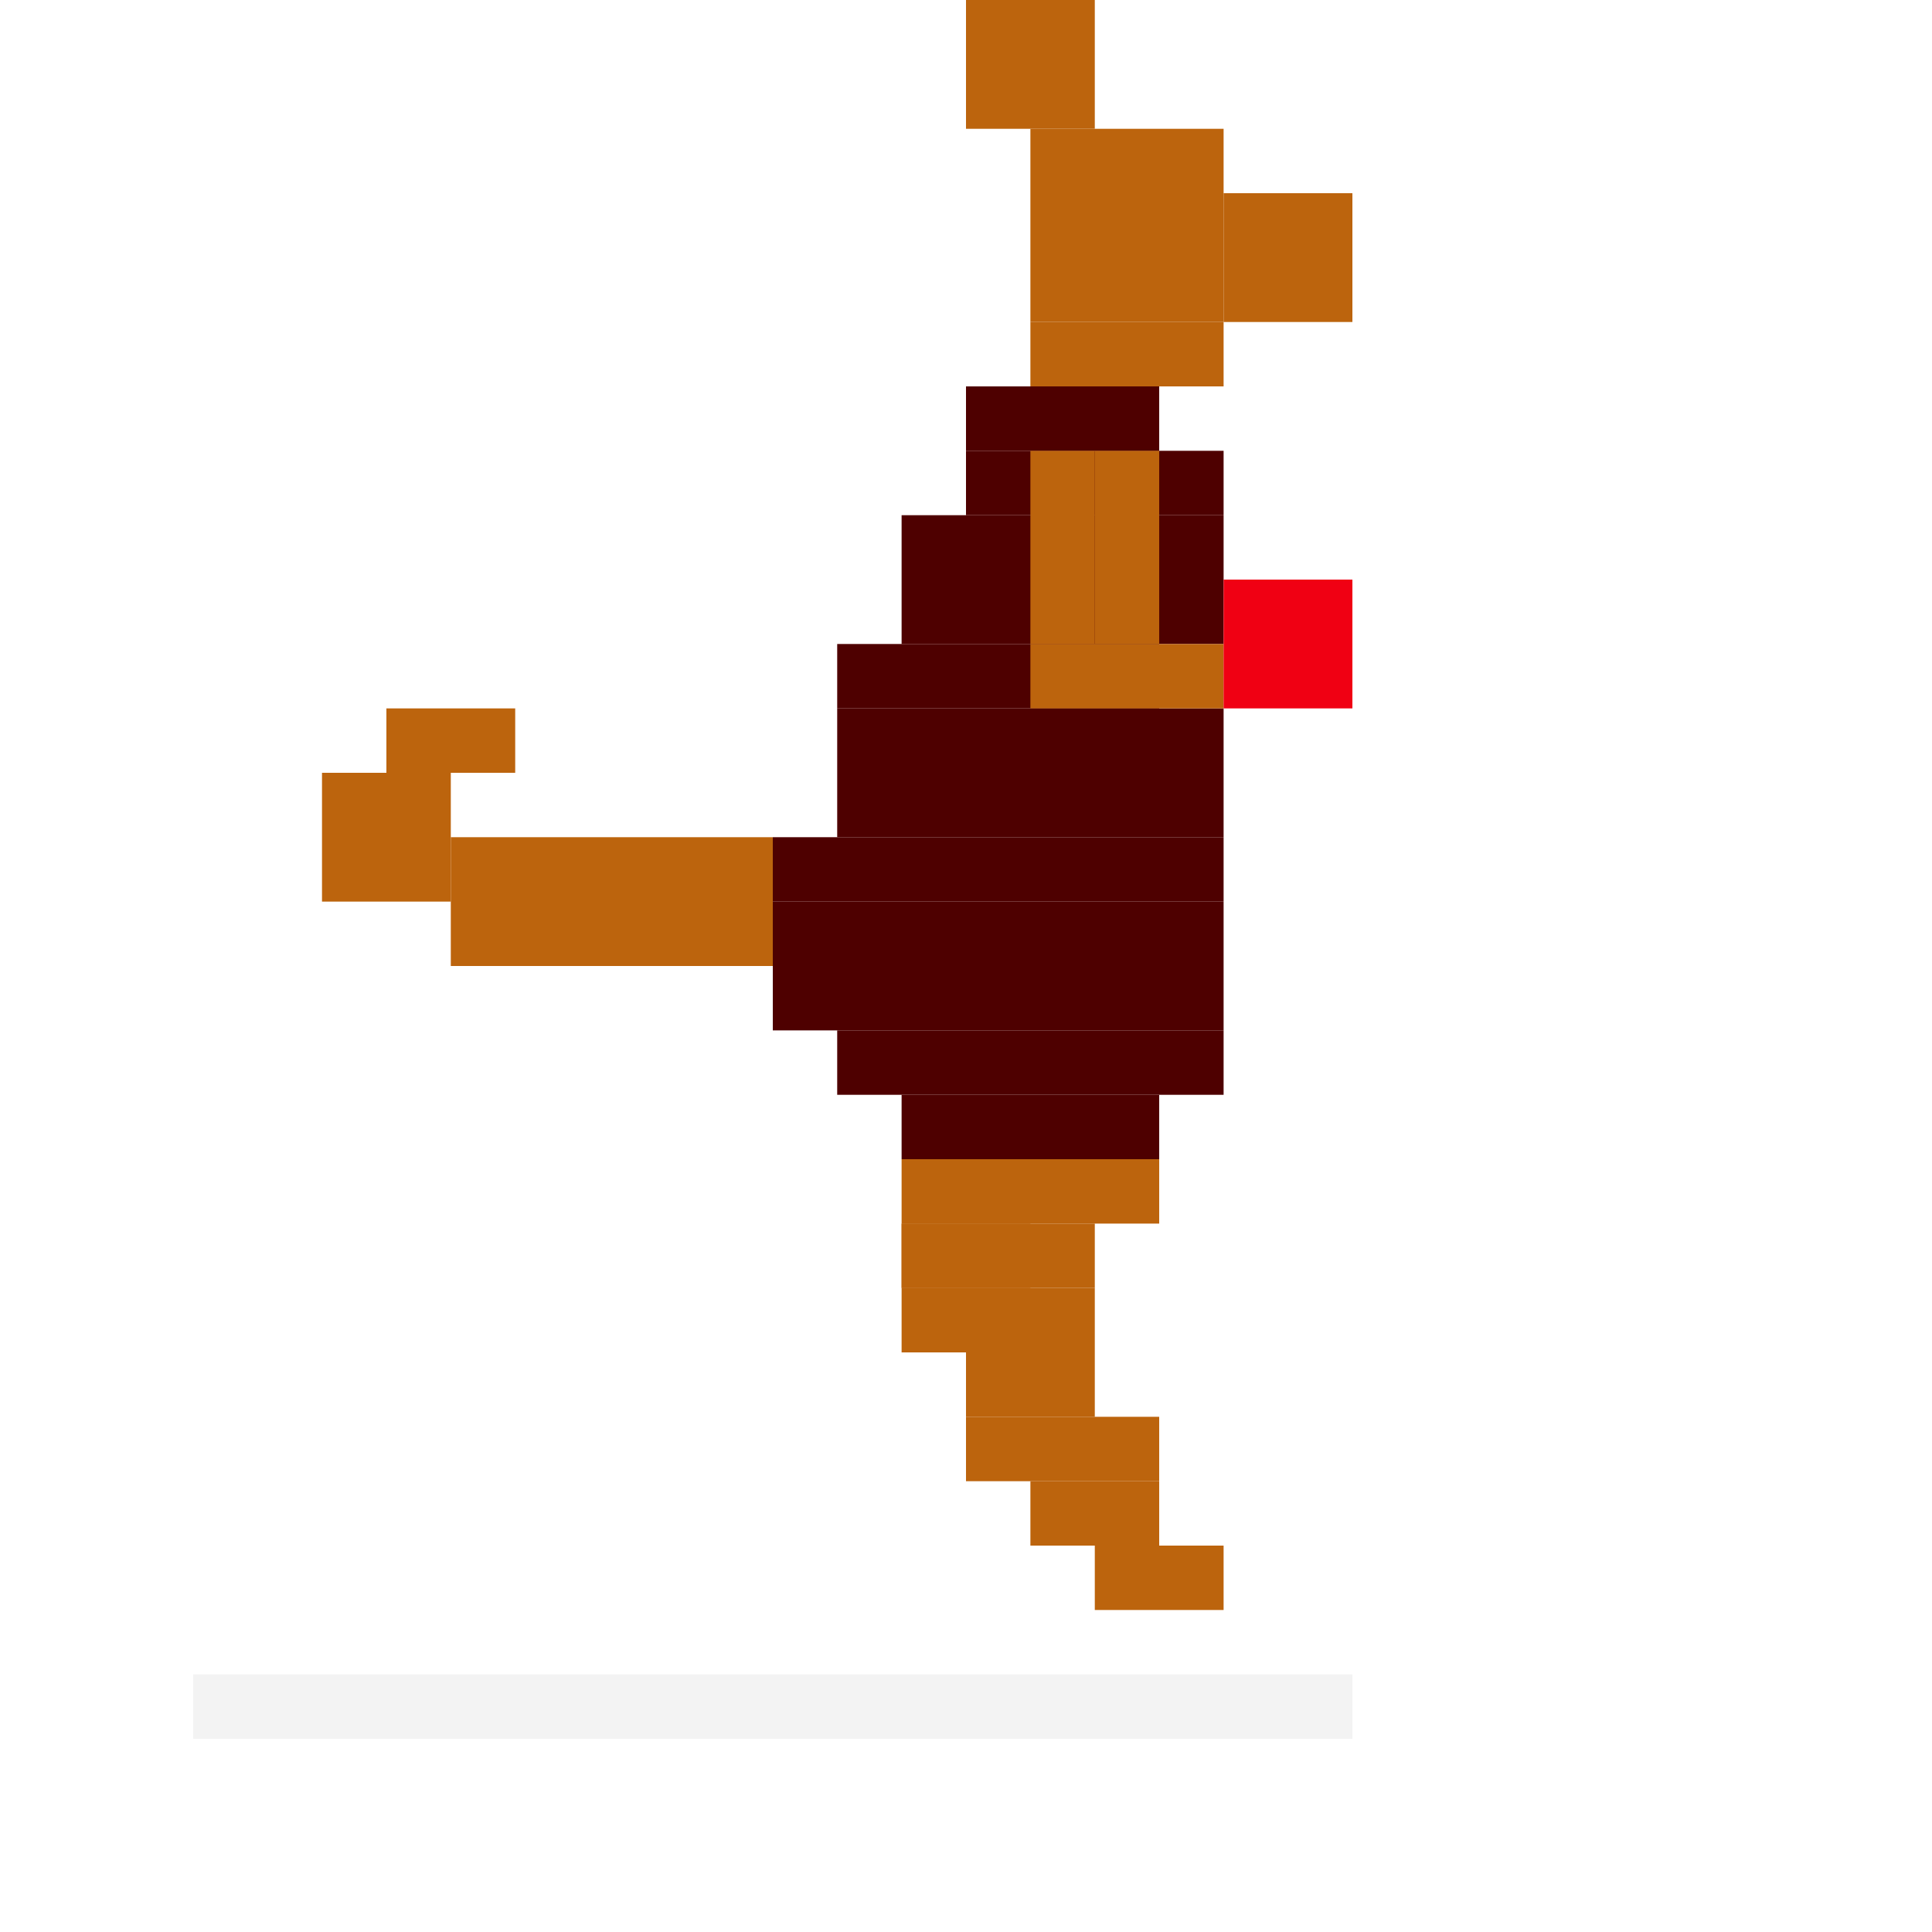
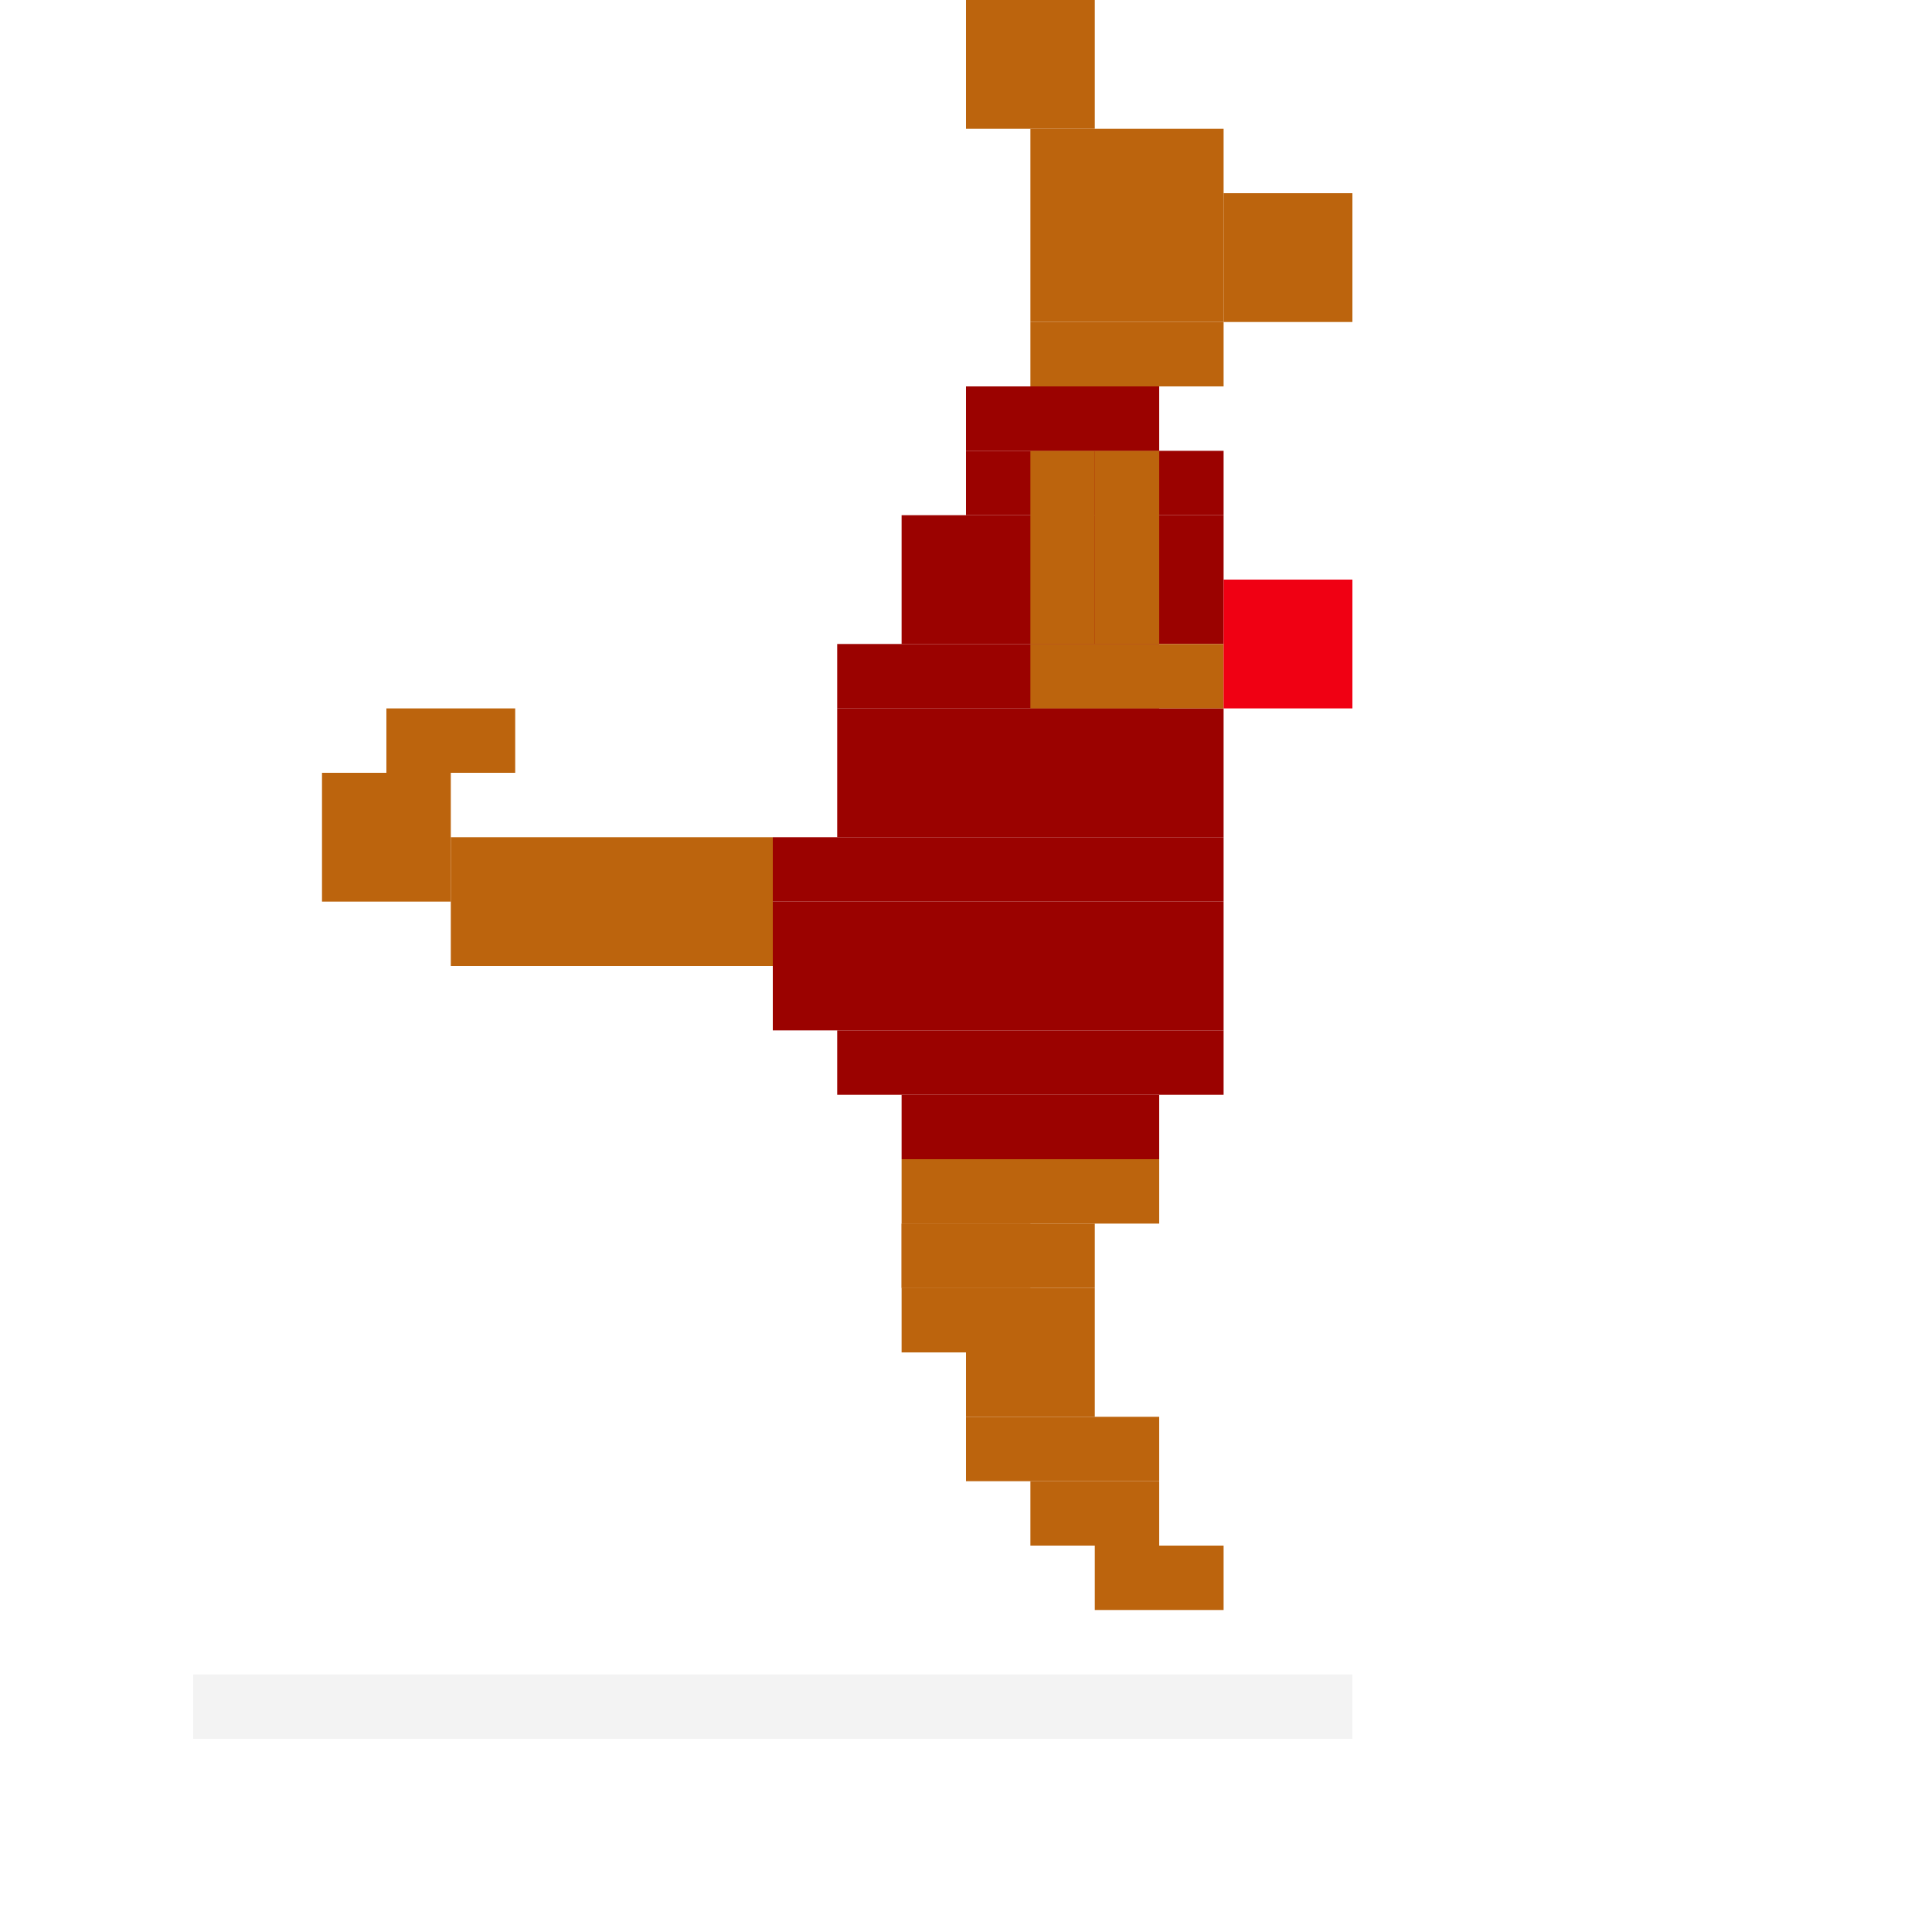
<svg xmlns="http://www.w3.org/2000/svg" width="300" height="300" viewBox="0 0 300 300" fill="none">
  <path d="M210 260H30V270H210V260Z" fill="black" fill-opacity="0.05" />
  <path d="M120 130H70V150H120V130Z" fill="#BC640D" />
  <path d="M50 140H70V120H50V140Z" fill="#BC640D" />
  <path d="M60 120H80V110H60V120Z" fill="#BC640D" />
-   <path d="M190 70H150V80H190V70Z" fill="#4E0000" />
-   <path d="M140 80H190V90H140V80Z" fill="#4E0000" />
-   <path d="M140 90H190V100H140V90Z" fill="#4E0000" />
-   <path d="M130 100H180V110H130V100Z" fill="#4E0000" />
-   <path d="M130 110H190V120H130V110Z" fill="#4E0000" />
-   <path d="M130 120H190V130H130V120Z" fill="#4E0000" />
+   <path d="M190 70H150V80H190V70Z" fill="#9B0200" />
+   <path d="M140 80H190V90H140V80Z" fill="#9B0200" />
+   <path d="M140 90H190V100H140V90Z" fill="#9B0200" />
+   <path d="M130 100H180V110H130V100Z" fill="#9B0200" />
+   <path d="M130 110H190V120H130V110Z" fill="#9B0200" />
+   <path d="M130 120H190V130H130V120Z" fill="#9B0200" />
  <path d="M190 20H160V50H190V20Z" fill="#BC640D" />
  <path d="M190 50H160V60H190V50Z" fill="#BC640D" />
-   <path d="M180 60H150V70H180V60Z" fill="#4E0000" />
+   <path d="M180 60H150V70H180V60Z" fill="#9B0200" />
  <path d="M190 30H210V50H190V30Z" fill="#BC640D" />
  <path d="M170 0H150V20H170V0Z" fill="#BC640D" />
  <path d="M180 70H170V100H180V70Z" fill="#BC640D" />
  <path d="M160 100H190V110H160V100Z" fill="#BC640D" />
  <path d="M210 90H190V110H210V90Z" fill="#F00013" />
  <path d="M160 70H170V100H160V70Z" fill="#BC640D" />
-   <path d="M190 130H120V140H190V130Z" fill="#4E0000" />
-   <path d="M190 140H120V150H190V140Z" fill="#4E0000" />
-   <path d="M190 150H120V160H190V150Z" fill="#4E0000" />
-   <path d="M190 160H130V170H190V160Z" fill="#4E0000" />
-   <path d="M180 170H140V180H180V170Z" fill="#4E0000" />
+   <path d="M190 130H120V140H190V130Z" fill="#9B0200" />
+   <path d="M190 140H120V150H190V140Z" fill="#9B0200" />
+   <path d="M190 150H120V160H190V150Z" fill="#9B0200" />
+   <path d="M190 160H130V170H190V160Z" fill="#9B0200" />
+   <path d="M180 170H140V180H180V170Z" fill="#9B0200" />
  <path d="M160 190H140V200H160V190Z" fill="#BC640D" />
  <path d="M170 190H140V200H170V190Z" fill="#BC640D" />
  <path d="M170 200H140V210H170V200Z" fill="#BC640D" />
  <path d="M180 180H140V190H180V180Z" fill="#BC640D" />
  <path d="M170 210H150V220H170V210Z" fill="#BC640D" />
  <path d="M180 220H150V230H180V220Z" fill="#BC640D" />
  <path d="M180 230H160V240H180V230Z" fill="#BC640D" />
  <path d="M190 240H170V250H190V240Z" fill="#BC640D" />
</svg>
